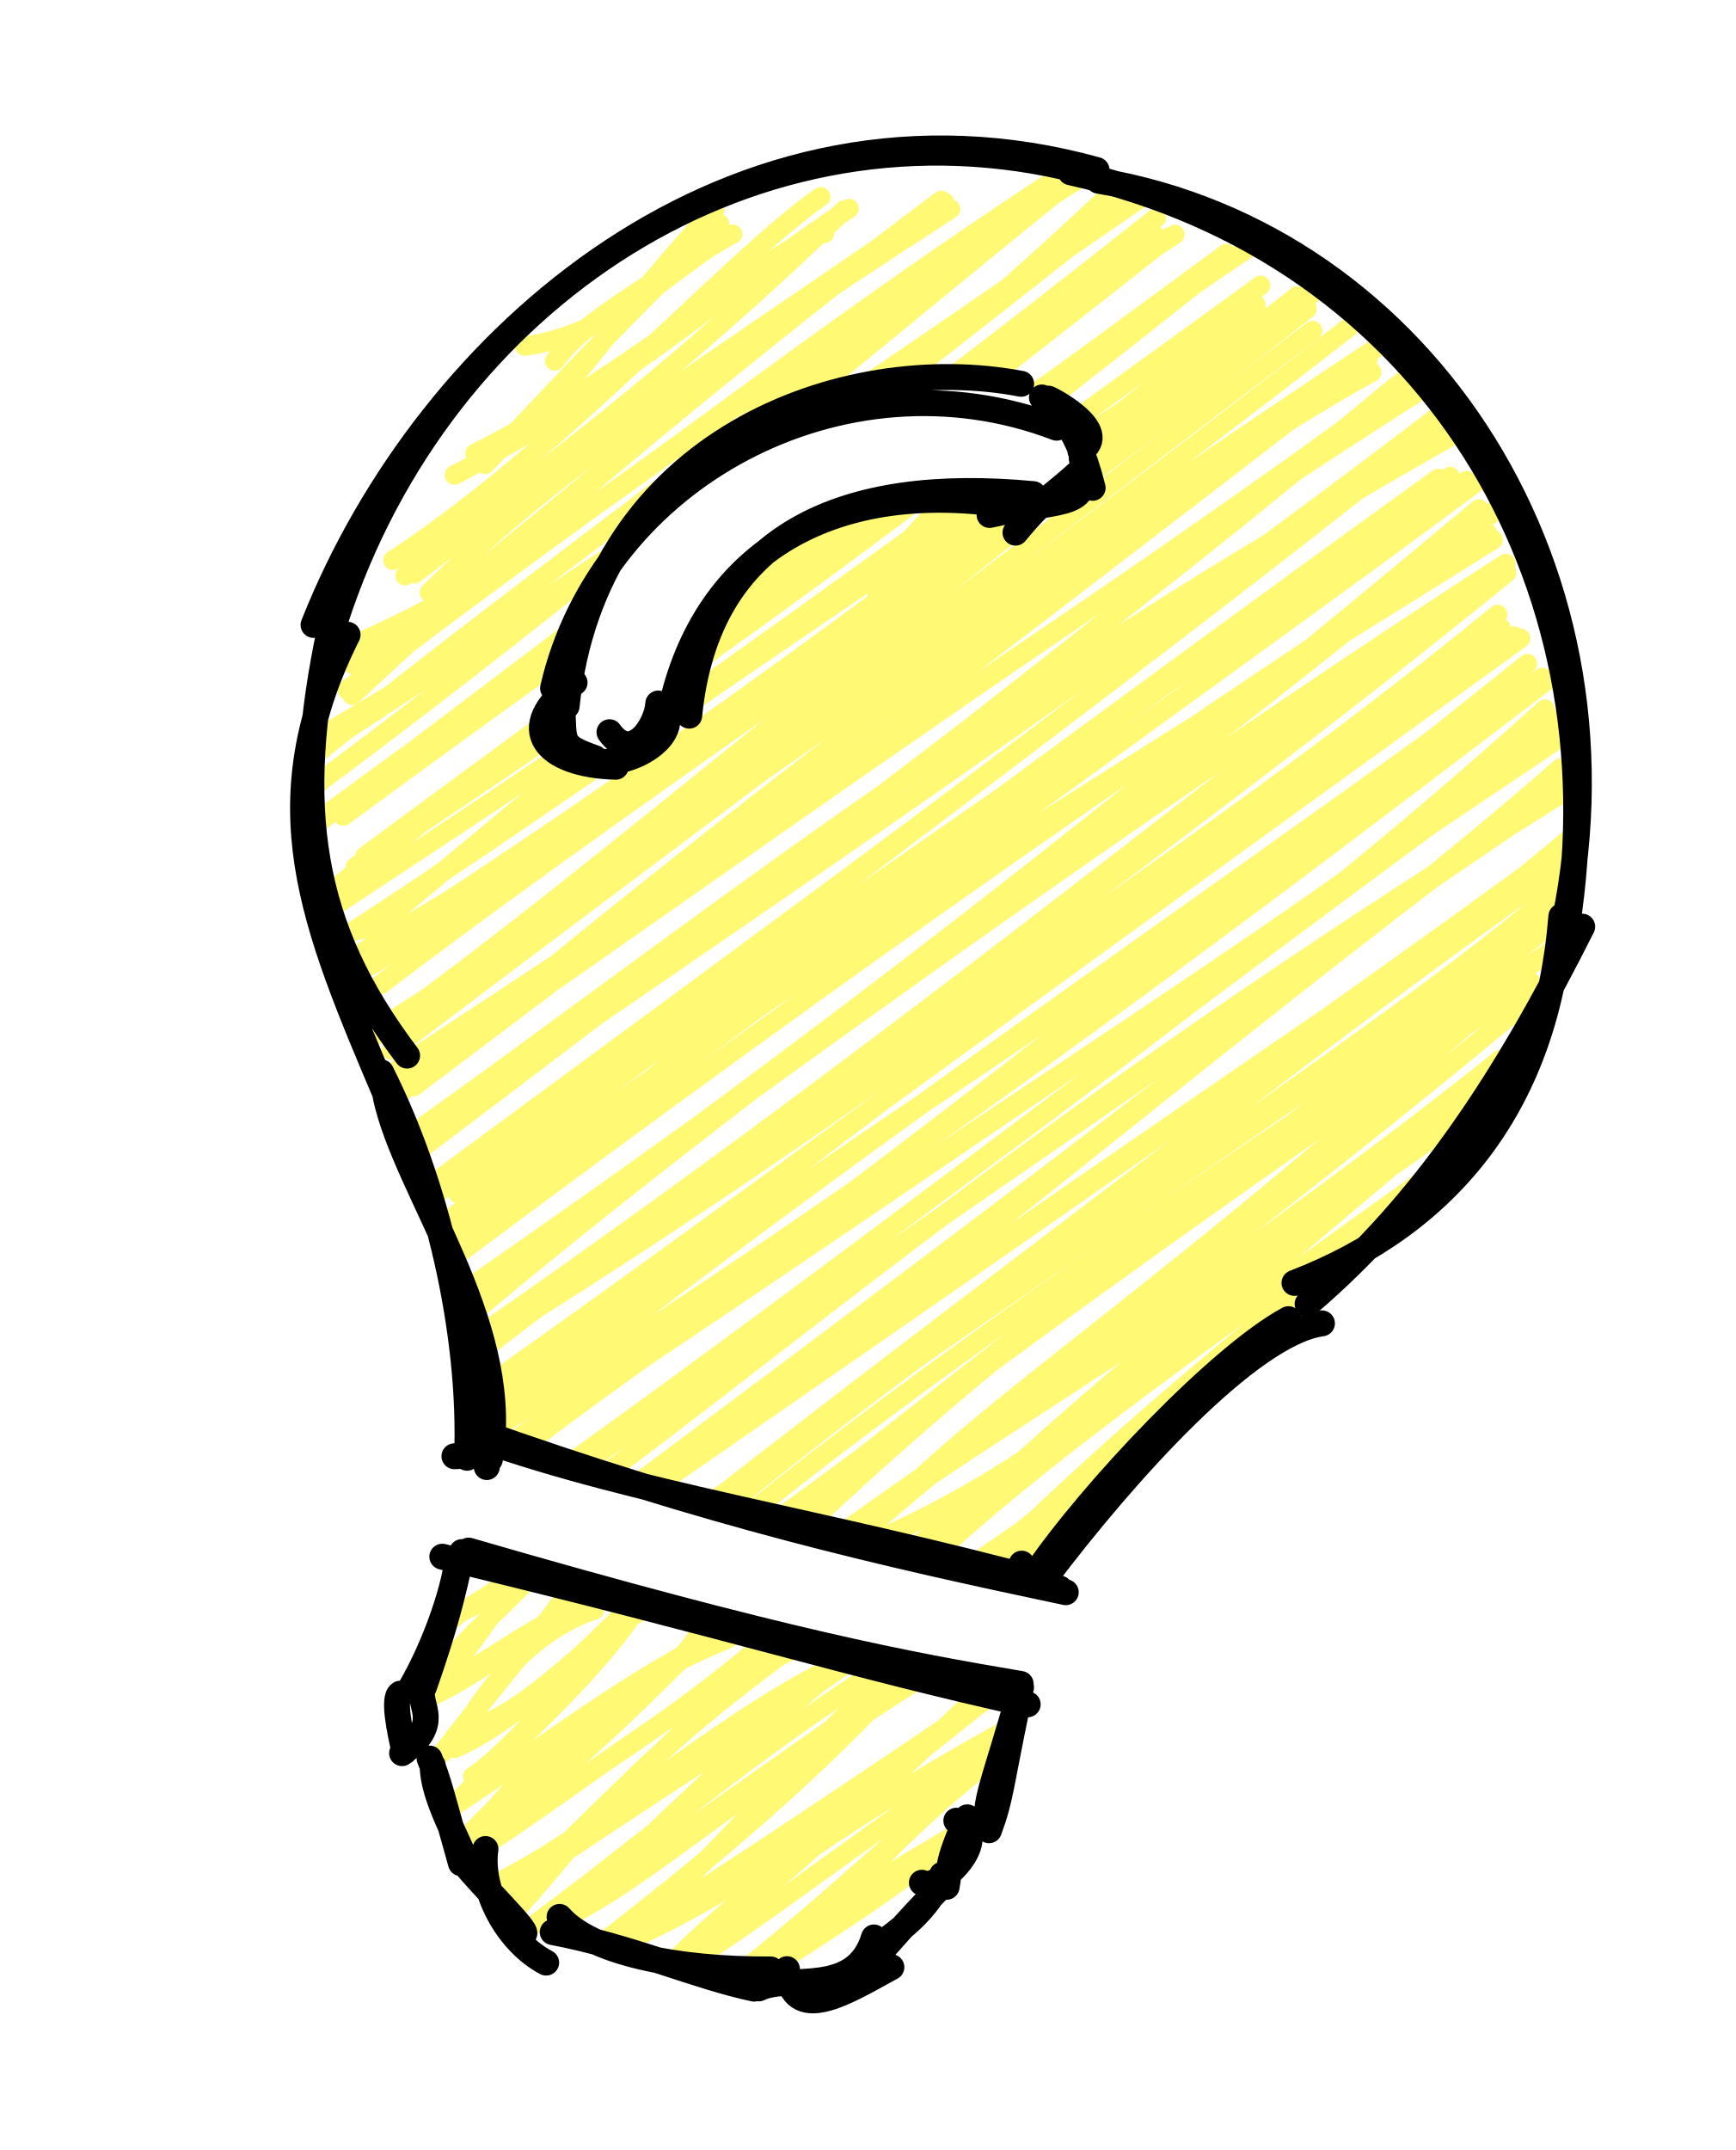
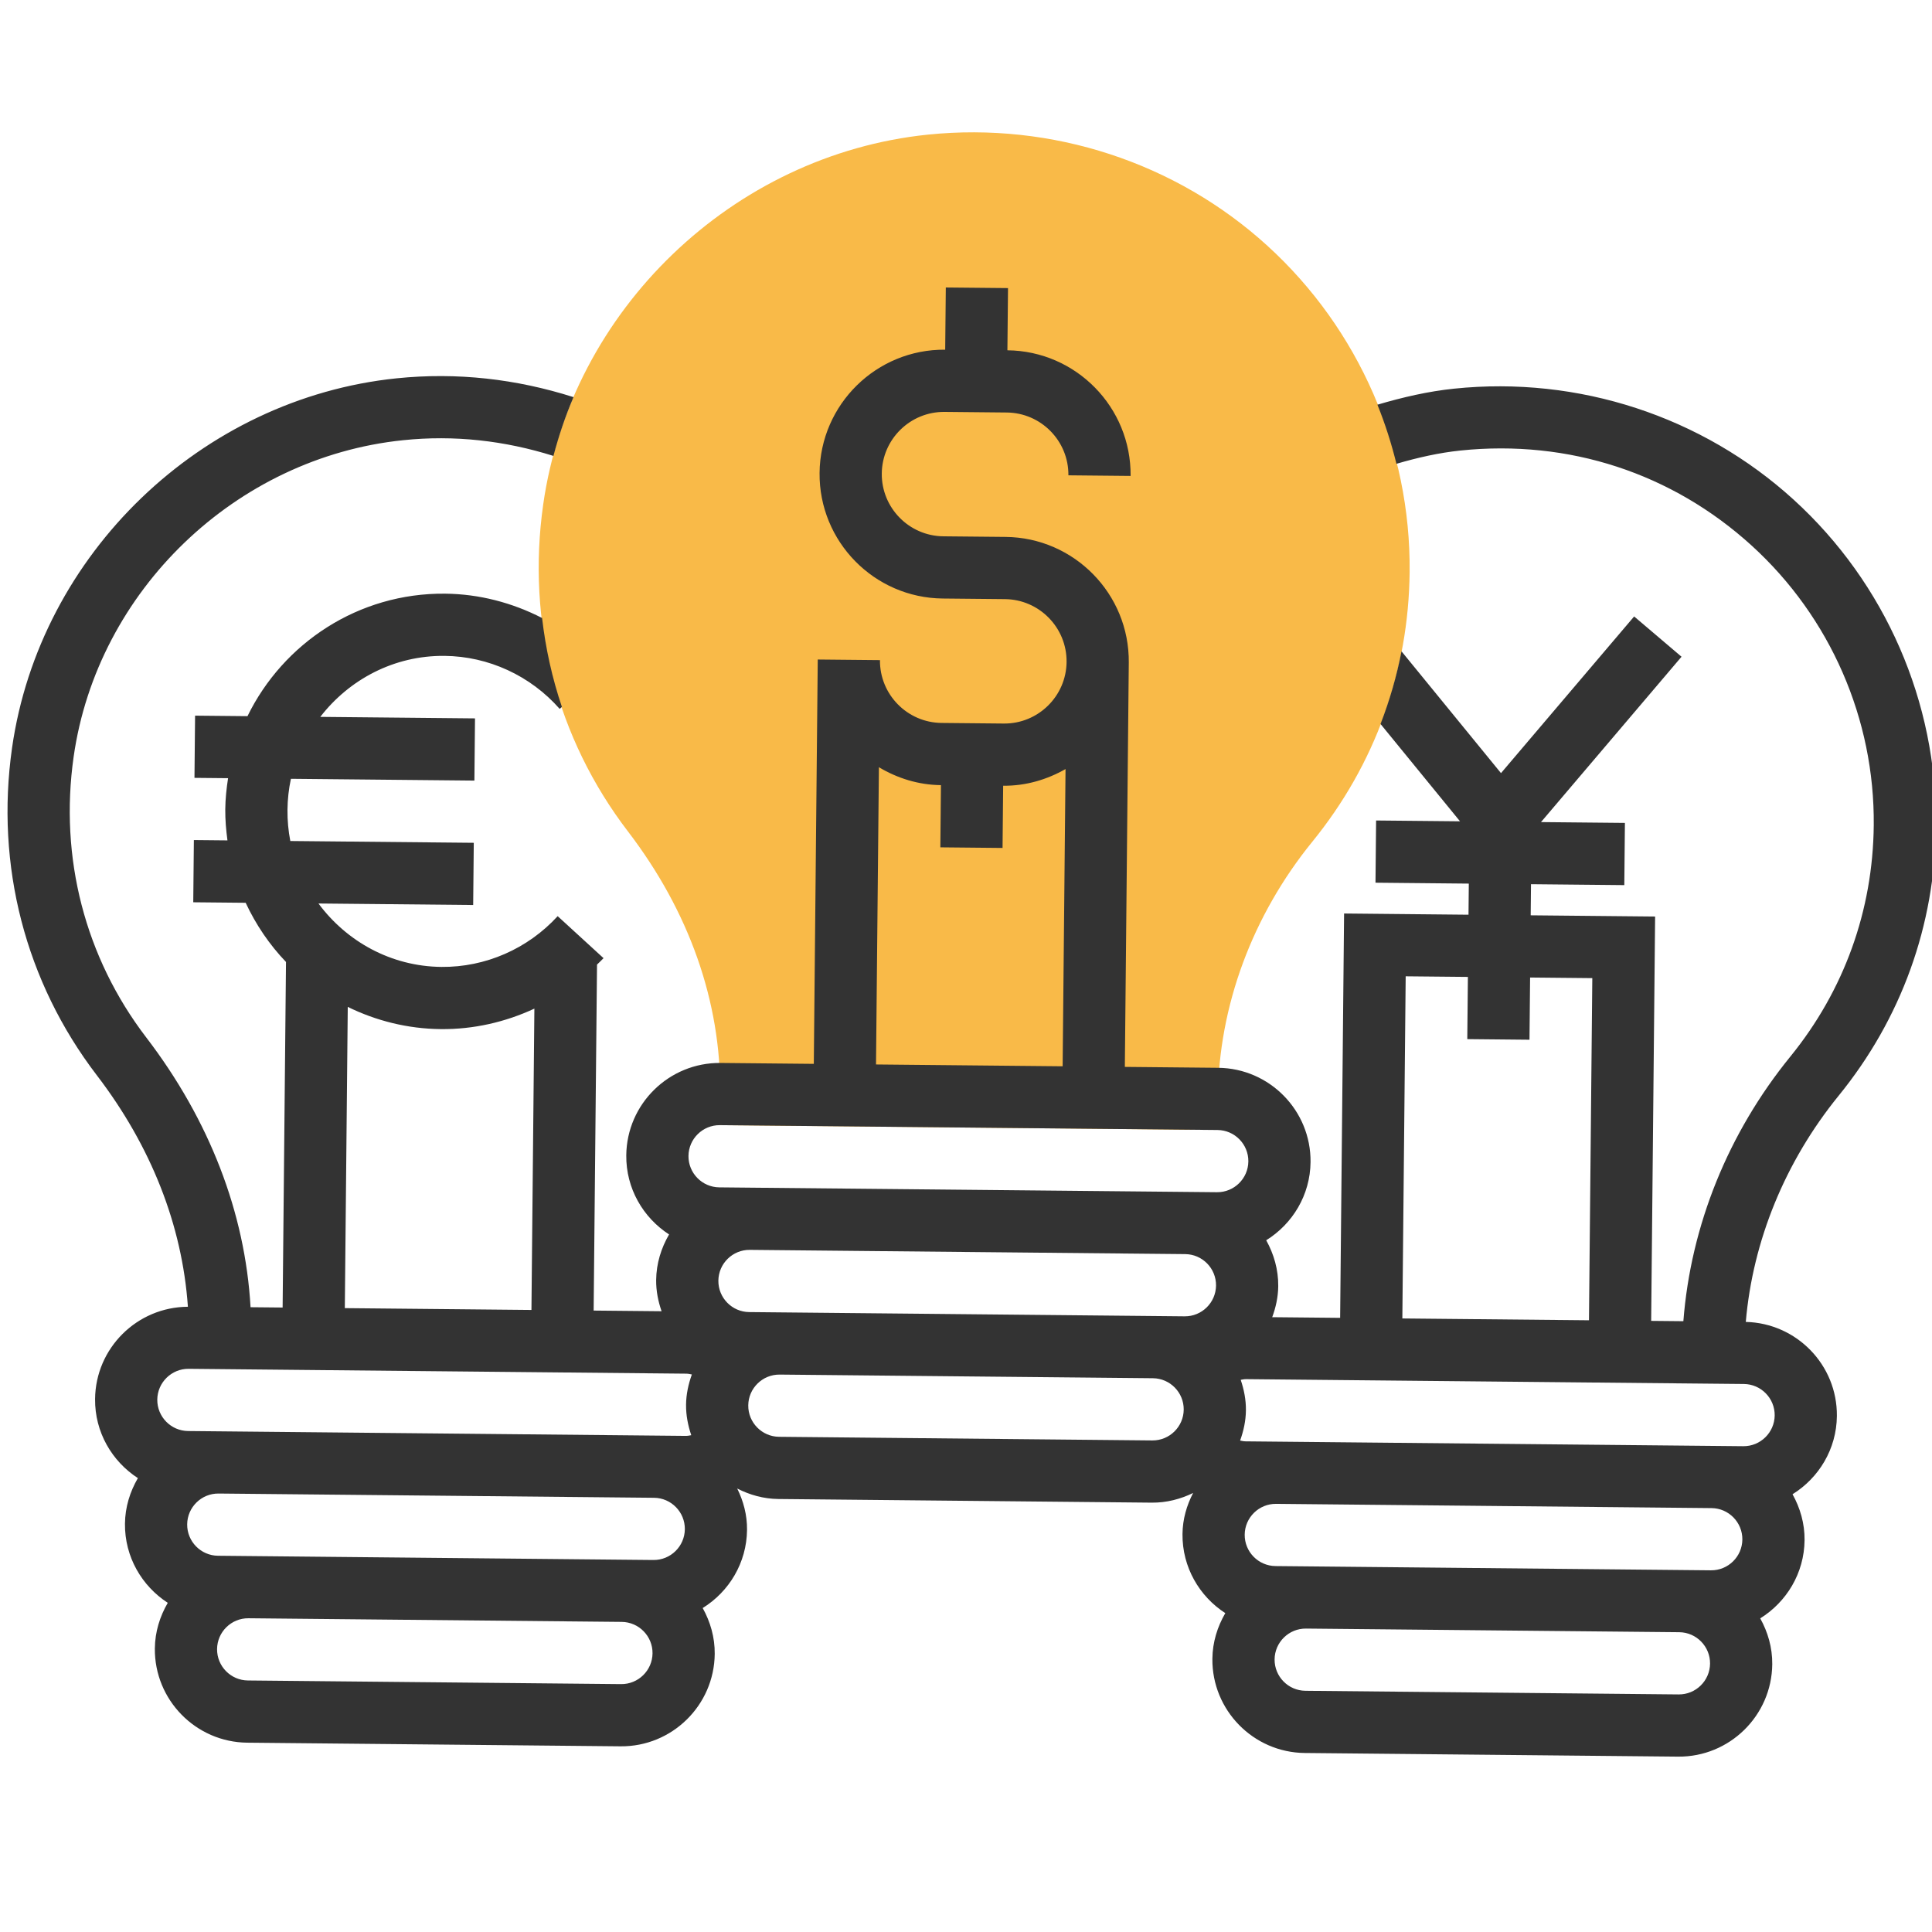
- <svg xmlns="http://www.w3.org/2000/svg" width="134" height="166" viewBox="0 0 134 166" fill="none">
+ <svg xmlns="http://www.w3.org/2000/svg" width="270" height="270" viewBox="0 0 134 166" fill="none" version="1.1" id="svg11">
+   <defs id="defs15" />
  <mask id="mask0_147_1043" style="mask-type:alpha" maskUnits="userSpaceOnUse" x="24" y="11" width="99" height="143">
-     <path d="M33.559 130.714L33.56 130.711L35.939 121.09L77.209 131.406L74.774 141.012L74.773 141.016C74.625 141.61 74.287 142.372 73.84 143.12C73.394 143.867 72.881 144.526 72.429 144.94L66.084 150.721C65.261 151.47 64.022 152.081 62.661 152.426C61.299 152.77 59.922 152.819 58.848 152.551L42.191 148.387C41.112 148.118 39.918 147.425 38.878 146.48C37.838 145.536 37.033 144.413 36.659 143.365L36.659 143.365L33.765 135.273C33.765 135.273 33.765 135.273 33.765 135.273C33.249 133.809 33.181 132.227 33.559 130.714ZM80.105 120.894L38.333 110.453C37.773 100.709 33.5 88.513 30.32 82.333C25.191 72.346 23.518 60.556 26.453 48.814C32.547 24.435 57.444 7.433 84.44 14.094C110.261 20.465 125.967 46.573 119.588 72.094C116.589 84.09 109.578 93.686 100.419 99.844L100.419 99.844L100.407 99.852C94.694 103.808 85.183 112.56 80.105 120.894ZM52.382 55.298C55.164 44.17 66.727 37.215 78.118 40.062C80.954 40.771 83.923 39.33 84.672 36.333C85.403 33.41 83.628 30.45 80.703 29.719C63.499 25.419 46.045 35.666 41.739 52.893C41.01 55.806 42.795 58.779 45.708 59.507C48.654 60.244 51.603 58.416 52.382 55.298Z" fill="#FFF974" stroke="black" stroke-width="2" />
+     <path d="M33.559 130.714L33.56 130.711L35.939 121.09L77.209 131.406L74.774 141.012L74.773 141.016C74.625 141.61 74.287 142.372 73.84 143.12C73.394 143.867 72.881 144.526 72.429 144.94L66.084 150.721C65.261 151.47 64.022 152.081 62.661 152.426C61.299 152.77 59.922 152.819 58.848 152.551L42.191 148.387C41.112 148.118 39.918 147.425 38.878 146.48C37.838 145.536 37.033 144.413 36.659 143.365L36.659 143.365L33.765 135.273C33.765 135.273 33.765 135.273 33.765 135.273C33.249 133.809 33.181 132.227 33.559 130.714ZM80.105 120.894L38.333 110.453C37.773 100.709 33.5 88.513 30.32 82.333C25.191 72.346 23.518 60.556 26.453 48.814C32.547 24.435 57.444 7.433 84.44 14.094C110.261 20.465 125.967 46.573 119.588 72.094C116.589 84.09 109.578 93.686 100.419 99.844L100.419 99.844L100.407 99.852C94.694 103.808 85.183 112.56 80.105 120.894ZM52.382 55.298C55.164 44.17 66.727 37.215 78.118 40.062C80.954 40.771 83.923 39.33 84.672 36.333C85.403 33.41 83.628 30.45 80.703 29.719C63.499 25.419 46.045 35.666 41.739 52.893C41.01 55.806 42.795 58.779 45.708 59.507C48.654 60.244 51.603 58.416 52.382 55.298Z" fill="#FFF974" stroke="black" stroke-width="2" id="path2" />
  </mask>
-   <g mask="url(#mask0_147_1043)">
-     <path d="M33.952 125.102C36.55 124.133 38.97 123.024 41.022 120.503M34.061 125.789C35.49 124.253 37.264 123.72 40.728 121.044M32.373 130.926C37.495 128.776 39.054 126.617 46.398 123.175M32.928 131.143C35.798 129.891 39.322 127.451 45.138 123.279M35.586 133.805C42.398 131.828 46.474 124.484 52.236 123.42M35.139 134.985C39.562 133.034 44.182 128.64 50.29 122.452M37.546 140.382C41.211 136.365 45.011 131.121 56.23 126.528M34.99 139.482C42.734 134.373 48.09 130.069 55.739 126.209M36.228 143.356C44.354 137.218 52.026 133.261 61.126 125.015M36.646 142.978C45.057 137.624 52.188 131.352 61.543 127.239M38.302 145.424C46.45 141.364 54.218 133.939 64.01 128.852M37.464 147.197C47.806 140.002 57.98 133.793 66.671 127.515M40.799 149.277C48.547 146.464 52.973 141.047 70.924 129.659M40.961 149.764C50.35 143.381 59.919 136.413 72.314 127.893M45.401 151.177C55.407 147.017 62.392 142.371 77.883 129.739M45.108 151.731C56.485 144.576 69.196 135.962 76.494 131.008M50.953 152.55C55.711 147.549 61.753 142.425 78.204 133.281M49.729 153.726C59.843 147.663 67.685 140.722 79.901 133.211M56.304 153.463C58.791 150.675 65.768 146.387 73.581 141.772M55.522 154.511C61.564 150.485 67.652 146.865 72.135 143.181M33.342 130.174C34.246 128.275 35.564 127.128 41.099 121.679M32.512 130.915C36.306 127.903 38.274 123.987 40.476 120.846M35.097 134.698C36.978 131.323 40.393 126.161 45.903 124.292M34.2 135.314C37.847 130.473 41.682 126.276 44.663 121.809M36.503 137.175C41.224 133.884 45.204 127.145 51.696 122.478M35.019 139.423C40.809 133.383 46.264 129.113 50.254 122.544M35.673 142.273C41.992 135.087 50.281 132.403 54.631 125.203M37.066 141.697C44.901 136.229 51.676 128.926 55.239 125.49M39.337 147.998C44.515 142.578 46.81 137.606 61.311 127.038M38.247 148.066C45.989 139.692 55.979 130.709 61.802 125.391M40.45 149.188C48.268 143.558 56.487 136.301 66.78 129.633M40.903 150.521C50.768 141.433 59.576 132.434 66.101 127.701M45.312 150.939C54.721 145.333 58.799 137.913 70.923 127.116M44.479 151.55C55.963 142.914 64.828 134.932 70.674 128.197M50.407 152.739C62.822 142.669 70.754 136.002 76.816 129.608M50.027 153.564C57.088 147.501 64.539 141.522 75.587 130.887M55.422 156.315C64.273 147.872 70.304 139.615 81.52 132.292M55.025 153.982C65.164 146.369 73.528 137.433 80.707 132.738M40.516 26.722C47.813 25.769 52.597 19.918 56.577 18.082M42.836 27.871C44.877 25.189 47.989 23.195 56.164 18.279M36.68 35.008C49.066 28.786 59.79 18.923 63.675 18.014M37.714 35.213C47.445 29.862 56.694 22.023 65.566 16.102M33.16 45.751C40.554 38.535 49.075 31.923 73.4 16.146M32.018 44.295C42.062 36.567 51.488 30.35 72.955 15.643M25.766 50.407C42.196 43.934 53.989 31.852 82.047 13.486M26.821 53.246C47.306 37.593 67.948 23.366 83.163 13.911M24.272 57.145C43.498 45.966 61.233 33.752 88.476 15.032M24.432 57.869C46.601 43.382 67.547 29.509 87.192 15.703M25.117 63.035C40.478 52.633 56.32 43.004 89.313 16.787M26.504 63.015C50.449 45.373 74.705 28.668 90.726 18.102M26.013 68.504C42.872 54.592 58.65 44.915 96.57 19.026M27.448 66.931C48.743 52.845 70.715 37.277 94.096 20.025M27.002 72.068C44.299 60.884 61.986 47.704 97.765 24.523M27.676 71.828C51.011 55.673 74.671 38.467 97.355 22.034M28.027 73.487C43.064 64.564 60.737 54.307 100.168 22.853M29.373 76.026C52.104 58.785 75.548 43.884 100.932 23.849M30.212 81.074C57.175 60.686 87.228 38.47 104.133 25.295M29.977 78.984C54.123 63.583 76.994 46.238 106.142 26.967M31.159 83.825C55.776 66.819 81.398 48.127 111.504 28.98M30.842 82.438C62.466 61.599 93.399 41.199 110.036 28.485M31.714 87.677C53.511 72.149 75.282 54.479 112.582 33.39M32.667 87.642C58.648 69.688 85.373 51.813 110.851 32.291M35.376 92.153C60.042 74.487 86.112 54.911 111.076 36.94M33.257 92.074C55.826 76.824 75.632 62.292 113.239 37.113M32.335 95.823C64.966 72.524 97.304 53 115.307 41.672M34.852 97.211C64.403 75.097 93.645 54.59 114.883 41.179M35.593 99.858C59.242 83.644 82.523 65.327 116.283 43.507M35.138 100.735C58.651 83.879 82.47 65.951 116.05 44.144M34.923 105.264C62.407 85.192 92.282 66.626 115.659 47.436M35.822 104.513C60.244 89.547 82.899 72.771 115.914 48.502M37.224 110.878C62.707 90.437 91.652 71.012 117.579 52.05M37.038 108.643C68.155 86.929 100.619 65.831 119.117 52.306M40.33 111.724C67.042 91.49 98.787 73.257 121.154 55.025M38.305 112.268C55.13 101.542 72.264 89.348 120.063 57.233M44.136 115.744C62.631 102.169 81.284 85.594 123.042 59.742M42.338 114.869C68.816 96.769 94.428 78.758 121.55 60.411M49.868 114.699C78.37 95.349 105.284 76.389 122.426 65.112M48.839 115.989C76.82 96.599 103.83 77.954 123.692 63.259M55.496 116.79C78.153 98.068 106.671 80.54 120.455 68.52M52.94 117.391C76.551 100.61 100.983 84.25 120.776 70.172M60.091 119.848C72.373 108.174 87.028 95.376 116.73 76.672M58.593 118.366C71.162 109.325 83.718 99.405 118.166 75.755M62.944 120.334C73.643 111.872 85.676 105.835 116.982 83.292M64.444 118.803C79.304 108.12 97.859 96.22 115.847 81.819M69.632 122.48C78.271 113.957 88.569 106.64 111.975 89.743M68.467 120.861C80.425 113.05 91.378 104.134 112.901 89.013M75.851 122.739C81.503 116.722 87.542 115.517 99.322 106.237M73.99 121.618C80.726 116.843 86.813 112.995 99.196 104.36M35.095 36.676C43.236 32.614 45.474 26.572 55.197 16.197M37.464 35.851C42.321 30.793 45.928 26.738 55.562 17.269M30.339 43.262C43.427 34.735 56.385 20.045 63.384 15.197M31.277 44.455C41.563 36.573 51.698 29.28 65.159 16.239M27.235 51.295C39.747 42.918 51.132 31.577 72.688 15.475M27.193 53.682C42.129 39.666 58.972 26.168 72.762 15.503M24.566 60.461C45.036 45.249 61.107 31.437 82.321 14.26M24.184 58.404C42.476 43.646 60.315 31.313 82.393 13.119M24.114 63.697C43.288 49.491 62.142 37.122 85.322 15.39M24.669 63.46C46.385 47.072 66.66 31.784 87.566 15.11M28.179 66.115C46.017 52.88 67.414 37.862 89.072 18.056M27.184 67.875C46.289 52.248 68.508 35.486 90.182 18.335M26.299 69.633C42.77 58.743 60.77 47.214 94.653 20.033M28.673 71.924C48.094 55.67 68.905 38.533 94.69 19.581M27.606 74.117C51.471 58.809 71.594 44.064 96.907 23.984M28.687 74.524C46.963 62.926 63.715 50.244 96.992 23.533M28.764 80.103C43.374 69.77 57.827 56.974 101.168 22.831M31.021 79.582C54.764 61.002 77.862 43.342 101.366 25.528M30.07 85.098C59.827 60.086 90.97 36.883 105.935 28.741M31.926 83.908C51.056 69.45 71.067 54.542 105.653 27.768M32.712 88.538C61.709 66.632 88.734 45.712 107.833 29.794M31.613 88.443C62.483 66.083 94.499 41.562 109.855 28.121M32.012 92.455C59.513 72.144 90.543 49.706 111.835 31.985M33.571 92.272C63.345 69.38 92.755 47.733 112.547 31.694M35.041 95.74C64.311 72.797 95.083 51.359 114.538 36.84M34.796 96.116C60.437 74.397 87.63 54.417 111.986 36.794M35.984 101.81C56.524 84.417 82.949 66.118 115.561 39.337M33.868 101.386C56.836 85.122 79.522 68.327 114.214 39.294M34.344 104.97C67.952 81.832 93.858 60.305 114.963 44.748M35.915 105.235C63.822 83.841 93.279 63.046 116.344 44.225M36.87 107.551C50.528 97.982 70.527 83.148 117.429 49.29M37.258 109.47C60.201 90.026 84.524 73.044 116.937 49.109M37.18 110.895C68.598 91.451 99.354 67.819 119.389 52.592M38.674 111.982C60.566 96.411 81.718 80.252 117.96 51.241M43.034 114.721C67.23 94.735 92.447 79.057 119.318 54.75M42.883 113.801C65.034 97.94 87.338 80.629 120.091 56.59M47.764 115.655C69.758 101.707 88.902 83.749 122.434 58.932M47.814 115.591C78.842 92.449 106.166 71.891 120.487 59.319M55.279 116.498C79.783 97.367 107.415 75.877 122.25 65.739M53.514 117.176C79.31 97.017 105.384 78.154 122.345 63.802M58.603 116.275C75.341 102.886 96.979 88.627 121.976 71.977M59.692 117.94C79.528 102.319 99.351 87.098 120.794 70.605M64.219 121.334C74.457 108.973 86.043 103.623 116.568 76.135M64.624 120.098C79.04 107.202 97.224 94.776 118.966 76.43M68.004 118.775C82.307 112.425 91.678 103.1 117.415 81.693M70.24 120.805C82.005 109.797 94.513 98.782 115.658 83.164M75.663 121.003C84.346 113.116 94.023 107.979 112.009 90.145M74.922 122.365C87.81 109.103 102.555 98.098 113.173 89.016M50.737 42.502C57.759 39.155 62.074 34.599 66.007 34.68M51.827 42.173C55.151 39.883 57.678 38.051 65.769 33.416M44.93 51.41C58.787 44.784 66.79 35.301 73.059 31.97M45.794 51.106C57.416 42.964 68.006 35.516 73.881 30.678M44.453 59.631C54.291 48.904 65.341 41.817 80.568 32.313M43.98 58.84C55.068 49.143 67.377 40.69 81.752 31.067M67.924 46.971C69.517 44.153 74.52 42.96 80.504 39.064M67.698 45.706C71.485 42.909 75.511 41.008 79.323 37.845M47.781 53.465C52.885 46.713 59.36 38.559 64.751 32.014M47.554 50.786C54.574 44.373 61.752 37.583 64.918 33.535M43.423 57.001C53.875 49.03 67.429 38.927 72.879 31.856M43.443 57.533C51.007 50.645 58.312 44.905 73.767 31.615M67.283 45.007C71.569 40.047 75.359 35.917 81.297 32.641M67.736 45.05C73.677 41.053 79.325 34.31 82.282 31.576M34.949 120.058V120.058ZM47.181 18.894V18.894ZM56.69 34.236V34.236Z" stroke="#FFF974" stroke-width="1.5" stroke-linecap="round" />
+   <g mask="url(#mask0_147_1043)" id="g7" />
+   <g id="g888" transform="matrix(0.5701259,0.00556058,-0.00556058,0.5701259,-14.64845,-2.802137)">
+     <g id="g830">
+       <g id="g828">
+         <path id="path824" d="m 178.125,173.431 h -70.313 v -4.688 c 0,-13.917 -4.936,-27.455 -14.273,-39.422 C 82.636,115.362 77.925,97.896 80.278,80.14 84.155,50.848 108.3,27.181 137.691,23.862 c 18.675,-2.105 37.411,3.811 51.328,16.242 13.931,12.441 21.919,30.286 21.919,48.952 0,14.986 -4.936,29.095 -14.273,40.8 -8.93,11.208 -13.852,24.919 -13.852,38.597 v 4.688 z" style="fill:#f9ba48" />
+         <path id="path826" d="m 262.697,201.574 c 0.928,-12.206 5.677,-24.211 13.659,-34.223 9.333,-11.705 14.269,-25.809 14.269,-40.795 0,-18.666 -7.988,-36.511 -21.919,-48.952 -13.917,-12.436 -32.63,-18.356 -51.328,-16.237 -3.914,0.441 -7.753,1.373 -11.541,2.531 1.2,2.883 2.175,5.845 2.953,8.878 3.164,-0.956 6.37,-1.725 9.637,-2.095 16.308,-1.852 31.927,3.103 44.03,13.912 11.944,10.669 18.792,25.964 18.792,41.963 0,12.839 -4.228,24.923 -12.22,34.955 -9.258,11.606 -14.761,25.598 -15.741,40.045 h -4.852 v -60.938 h -4.688 -4.688 -9.375 v -4.688 h 14.063 v -9.375 h -12.647 l 20.934,-25.125 -7.2,-6 L 225,119.234 209.827,101.023 c -0.689,3.759 -1.716,7.425 -3.052,10.983 l 12.122,14.55 H 206.25 v 9.375 h 14.063 v 4.688 h -9.375 -4.688 -4.688 v 60.938 h -9.375 -0.862 c 0.525,-1.472 0.862,-3.037 0.862,-4.688 0,-2.517 -0.717,-4.847 -1.88,-6.895 3.933,-2.494 6.567,-6.863 6.567,-11.855 0,-7.753 -6.309,-14.063 -14.063,-14.063 H 168.75 v -60.937 c 0,-10.341 -8.409,-18.75 -18.75,-18.75 h -9.375 c -5.17,0 -9.375,-4.205 -9.375,-9.375 0,-5.17 4.205,-9.375 9.375,-9.375 H 150 c 5.17,0 9.375,4.205 9.375,9.375 h 9.375 c 0,-10.341 -8.409,-18.75 -18.75,-18.75 v -9.375 h -9.375 v 9.375 c -10.341,0 -18.75,8.409 -18.75,18.75 0,10.341 8.409,18.75 18.75,18.75 H 150 c 5.17,0 9.375,4.205 9.375,9.375 0,5.17 -4.205,9.375 -9.375,9.375 h -9.375 c -5.17,0 -9.375,-4.205 -9.375,-9.375 h -9.375 v 60.937 h -14.063 c -7.753,0 -14.063,6.309 -14.063,14.063 0,4.992 2.634,9.361 6.567,11.855 -1.163,2.048 -1.88,4.378 -1.88,6.895 0,1.65 0.338,3.216 0.863,4.688 h -0.863 -9.375 v -52.144 c 0.319,-0.328 0.666,-0.633 0.975,-0.975 l -6.975,-6.263 c -4.463,4.969 -10.814,7.819 -17.438,7.819 -7.627,0 -14.348,-3.717 -18.628,-9.375 h 23.316 v -9.375 h -27.65 c -0.309,-1.514 -0.473,-3.084 -0.473,-4.687 0,-1.603 0.164,-3.173 0.473,-4.688 h 27.652 v -9.375 H 46.997 c 4.284,-5.658 11.006,-9.375 18.628,-9.375 6.623,0 12.975,2.85 17.433,7.819 l 0.333,-0.3 c -1.509,-4.322 -2.545,-8.798 -3.117,-13.369 -4.514,-2.264 -9.511,-3.525 -14.648,-3.525 -13.055,0 -24.323,7.683 -29.602,18.75 h -7.898 v 9.375 h 5.063 c -0.22,1.537 -0.375,3.094 -0.375,4.688 0,1.594 0.155,3.15 0.375,4.687 h -5.063 v 9.375 h 7.898 c 1.57,3.286 3.647,6.281 6.164,8.859 v 52.078 H 37.355 C 36.403,187.32 30.882,173.403 21.239,161.056 11.902,149.093 7.87,134.108 9.886,118.868 c 3.319,-25.078 24,-45.342 49.172,-48.187 7.725,-0.881 15.323,-0.089 22.687,2.147 0.778,-3.042 1.739,-6.019 2.944,-8.887 -8.658,-2.662 -17.602,-3.6 -26.686,-2.578 -29.391,3.318 -53.531,26.985 -57.413,56.272 -2.348,17.761 2.358,35.227 13.256,49.191 8.292,10.617 13.092,22.486 14.067,34.753 -7.655,0.112 -13.852,6.356 -13.852,14.039 0,4.992 2.634,9.361 6.567,11.855 -1.163,2.048 -1.88,4.378 -1.88,6.895 0,4.992 2.634,9.361 6.567,11.855 -1.163,2.048 -1.88,4.378 -1.88,6.895 0,7.753 6.309,14.063 14.063,14.063 h 56.25 c 7.753,0 14.063,-6.309 14.063,-14.063 0,-2.517 -0.717,-4.847 -1.88,-6.895 3.933,-2.494 6.567,-6.863 6.567,-11.855 0,-2.245 -0.591,-4.331 -1.542,-6.206 1.889,0.942 3.984,1.519 6.23,1.519 h 56.25 c 2.245,0 4.341,-0.577 6.23,-1.519 -0.952,1.88 -1.542,3.961 -1.542,6.206 0,4.992 2.634,9.361 6.567,11.855 -1.163,2.048 -1.88,4.378 -1.88,6.895 0,7.753 6.309,14.063 14.063,14.063 h 56.25 c 7.753,0 14.063,-6.309 14.063,-14.063 0,-2.517 -0.717,-4.847 -1.88,-6.895 3.933,-2.494 6.567,-6.863 6.567,-11.855 0,-2.517 -0.717,-4.847 -1.88,-6.895 3.933,-2.494 6.567,-6.863 6.567,-11.855 0.001,-7.687 -6.205,-13.936 -13.864,-14.044 z m -51.76,-51.581 h 9.375 v 9.375 h 9.375 v -9.375 h 9.375 v 51.563 H 210.937 Z M 131.25,119.262 c 2.77,1.612 5.944,2.606 9.375,2.606 v 9.375 H 150 v -9.375 c 3.431,0 6.605,-0.994 9.375,-2.606 v 44.794 H 131.25 Z m -79.688,36.895 c 4.27,2.039 9.023,3.211 14.062,3.211 4.913,0 9.703,-1.144 14.063,-3.225 v 45.412 H 51.562 Z M 93.75,257.806 H 37.5 c -2.583,0 -4.688,-2.105 -4.688,-4.688 0,-2.583 2.105,-4.688 4.688,-4.688 h 56.25 c 2.583,0 4.688,2.105 4.688,4.688 -0.001,2.583 -2.105,4.688 -4.688,4.688 z m 4.687,-18.75 H 93.75 37.5 32.812 c -2.583,0 -4.688,-2.105 -4.688,-4.688 0,-2.583 2.105,-4.688 4.688,-4.688 h 65.625 c 2.583,0 4.688,2.105 4.688,4.688 0,2.583 -2.105,4.688 -4.688,4.688 z m 5.517,-18.863 c -0.267,0.052 -0.525,0.112 -0.83,0.112 H 98.436 32.812 28.124 c -2.583,0 -4.688,-2.105 -4.688,-4.688 0,-2.583 2.105,-4.688 4.688,-4.688 h 70.313 4.688 c 0.305,0 0.563,0.061 0.83,0.113 -0.502,1.444 -0.83,2.967 -0.83,4.575 0,1.609 0.328,3.132 0.829,4.576 z m 69.483,0.113 h -56.25 c -2.583,0 -4.688,-2.105 -4.688,-4.688 0,-2.583 2.105,-4.688 4.688,-4.688 h 56.25 c 2.583,0 4.688,2.105 4.688,4.688 0,2.583 -2.105,4.688 -4.688,4.688 z m 4.688,-18.75 h -4.688 -56.25 -4.687 c -2.583,0 -4.688,-2.105 -4.688,-4.688 0,-2.583 2.105,-4.688 4.688,-4.688 h 65.625 c 2.583,0 4.688,2.105 4.688,4.688 -10e-4,2.583 -2.105,4.688 -4.688,4.688 z m 4.687,-18.75 h -4.688 -65.624 -4.688 c -2.583,0 -4.688,-2.105 -4.688,-4.688 0,-2.583 2.105,-4.688 4.688,-4.688 h 75 c 2.583,0 4.688,2.105 4.688,4.688 0,2.583 -2.105,4.688 -4.688,4.688 z m 70.313,75 h -56.25 c -2.583,0 -4.688,-2.105 -4.688,-4.688 0,-2.583 2.105,-4.688 4.688,-4.688 h 56.25 c 2.583,0 4.688,2.105 4.688,4.688 -10e-4,2.583 -2.105,4.688 -4.688,4.688 z m 4.687,-18.75 h -4.688 -56.25 -4.688 c -2.583,0 -4.688,-2.105 -4.688,-4.688 0,-2.583 2.105,-4.688 4.688,-4.688 h 65.625 c 2.583,0 4.688,2.105 4.688,4.688 10e-4,2.583 -2.104,4.688 -4.687,4.688 z m 4.688,-18.75 h -4.688 -65.625 -4.687 c -0.305,0 -0.563,-0.061 -0.83,-0.112 0.502,-1.444 0.83,-2.967 0.83,-4.575 0,-1.608 -0.328,-3.131 -0.83,-4.575 0.267,-0.052 0.525,-0.113 0.83,-0.113 h 70.313 4.688 c 2.583,0 4.688,2.105 4.688,4.688 -0.002,2.582 -2.106,4.687 -4.689,4.687 z" style="fill:#333333" />
+       </g>
+     </g>
+     <g id="g832" />
+     <g id="g834" />
+     <g id="g836" />
+     <g id="g838" />
+     <g id="g840" />
+     <g id="g842" />
+     <g id="g844" />
+     <g id="g846" />
+     <g id="g848" />
+     <g id="g850" />
+     <g id="g852" />
+     <g id="g854" />
+     <g id="g856" />
+     <g id="g858" />
+     <g id="g860" />
  </g>
-   <path d="M32.589 130.471C32.395 131.885 34.063 133.046 31.05 135.36M32.589 130.471V130.471ZM30.905 130.767C30.34 131.121 30.871 133.637 31.234 135.236M33.412 136.286C33.392 138.718 35.406 142.025 36.204 144.243M33.174 135.774C33.849 137.373 34.228 139.022 35.595 143.857M35.717 143.702C37.321 145.769 41.16 149.355 40.4 149.331M37.489 142.76C37.033 146.049 39.237 149.984 42.178 151.532M43.212 148.002C45.606 150.748 52.226 152.106 59.519 152.058M42.683 149.177C48.808 150.334 53.784 152.609 58.242 153.542M58.605 153.521C60.872 152.386 66.064 154.301 67.493 149.588M60.773 152.038C61.154 156.48 65.353 153.781 68.839 151.886M66.973 150.8C69.29 149.251 71.824 147.431 72.754 144.748M66.969 151.807C68.311 150.47 69.47 148.913 72.826 145.489M73.104 145.678C73.364 144.427 72.998 144.005 74.696 140.315M71.192 145.363C72.484 146.142 76.848 141.804 73.852 140.575M76.377 141.312C77.293 138.845 77.283 137.793 78.532 131.827M76.245 140.827C75.994 138.977 77.015 136.974 78.851 130.287M79.363 131.59C65.675 128.57 56.639 125.61 34.156 120.191M78.82 130.015C70.163 128.553 60.675 126.822 36.185 119.719M35.296 120.621C35.001 122.905 33.593 127.116 31.653 130.425M35.668 119.835C34.993 123.094 34.349 125.646 32.74 130.249M84.68 13.123C56.722 5.397 33.065 25.87 24.212 48.25M84.68 13.123V13.123ZM83.335 13.17C58.391 6.853 34.076 22.831 25.922 47.828M25.483 48.571C22.574 62.296 23.857 71.492 31.439 81.503M26.844 49.008C20.284 62.128 24.102 71.144 29.961 84.915M29.43 82.79C33.724 91.311 36.461 102.875 36.066 112.554M29.593 83.484C30.322 90.252 38.297 100.028 38.076 110.119M37.361 111.016C36.013 110.652 38.781 112.987 37.488 112.761M35.093 112.436C38.035 112.414 36.719 109.569 37.593 113.272M36.324 110.298C54.848 116.925 68.132 119.948 82.303 122.934M36.916 111.045C49.517 115.477 63.149 117.388 80.956 122.177M80.611 122.051C82.027 122.32 79.031 122.245 80.884 121.759M78.898 120.728C80.622 122.901 80.11 122.197 81.85 122.655M80.698 121.849C86.893 113.625 96.548 102.935 102.088 102.176M79.874 121.637C84.373 115.035 94.219 104.705 99.503 101.851M100.977 100.674C110.177 92.823 116.507 82.867 122.186 71.545M99.965 99.053C112.099 94.384 119.434 85.017 120.573 70.75M120.558 72.337C126.975 44.516 110.144 18.233 84.825 13.951M121 71.567C125.265 44.773 110.37 19.473 82.677 13.304M78.36 39.092C64.636 36.799 54.394 42.378 51.759 54.953M78.36 39.092V39.092ZM79.799 38.151C65.225 36.771 54.637 41.154 53.222 55.257M51.412 55.055C52.359 57.309 47.477 59.887 44.792 58.385M50.835 54.315C50.709 56.109 48.779 58.938 47.066 56.534M45.95 58.537C43.142 57.536 43.602 57.392 43.412 54.355M47.553 59.2C42.17 59.066 39.561 56.275 44.371 52.7M42.709 53.135C46.446 36.841 65.109 26.714 81.597 33.023M43.757 54.524C45.892 33.961 65.226 27.03 78.857 29.633M80.461 30.689C81.14 31.617 82.938 31.881 84.38 37.665M80.942 30.777C80.804 30.645 86.005 33.256 83.434 34.823M83.702 36.091C81.243 38.427 80.852 38.176 78.42 41.126M83.528 35.339C84.3 39.359 82.483 38.409 76.419 39.761" stroke="black" stroke-width="2" stroke-linecap="round" />
</svg>
